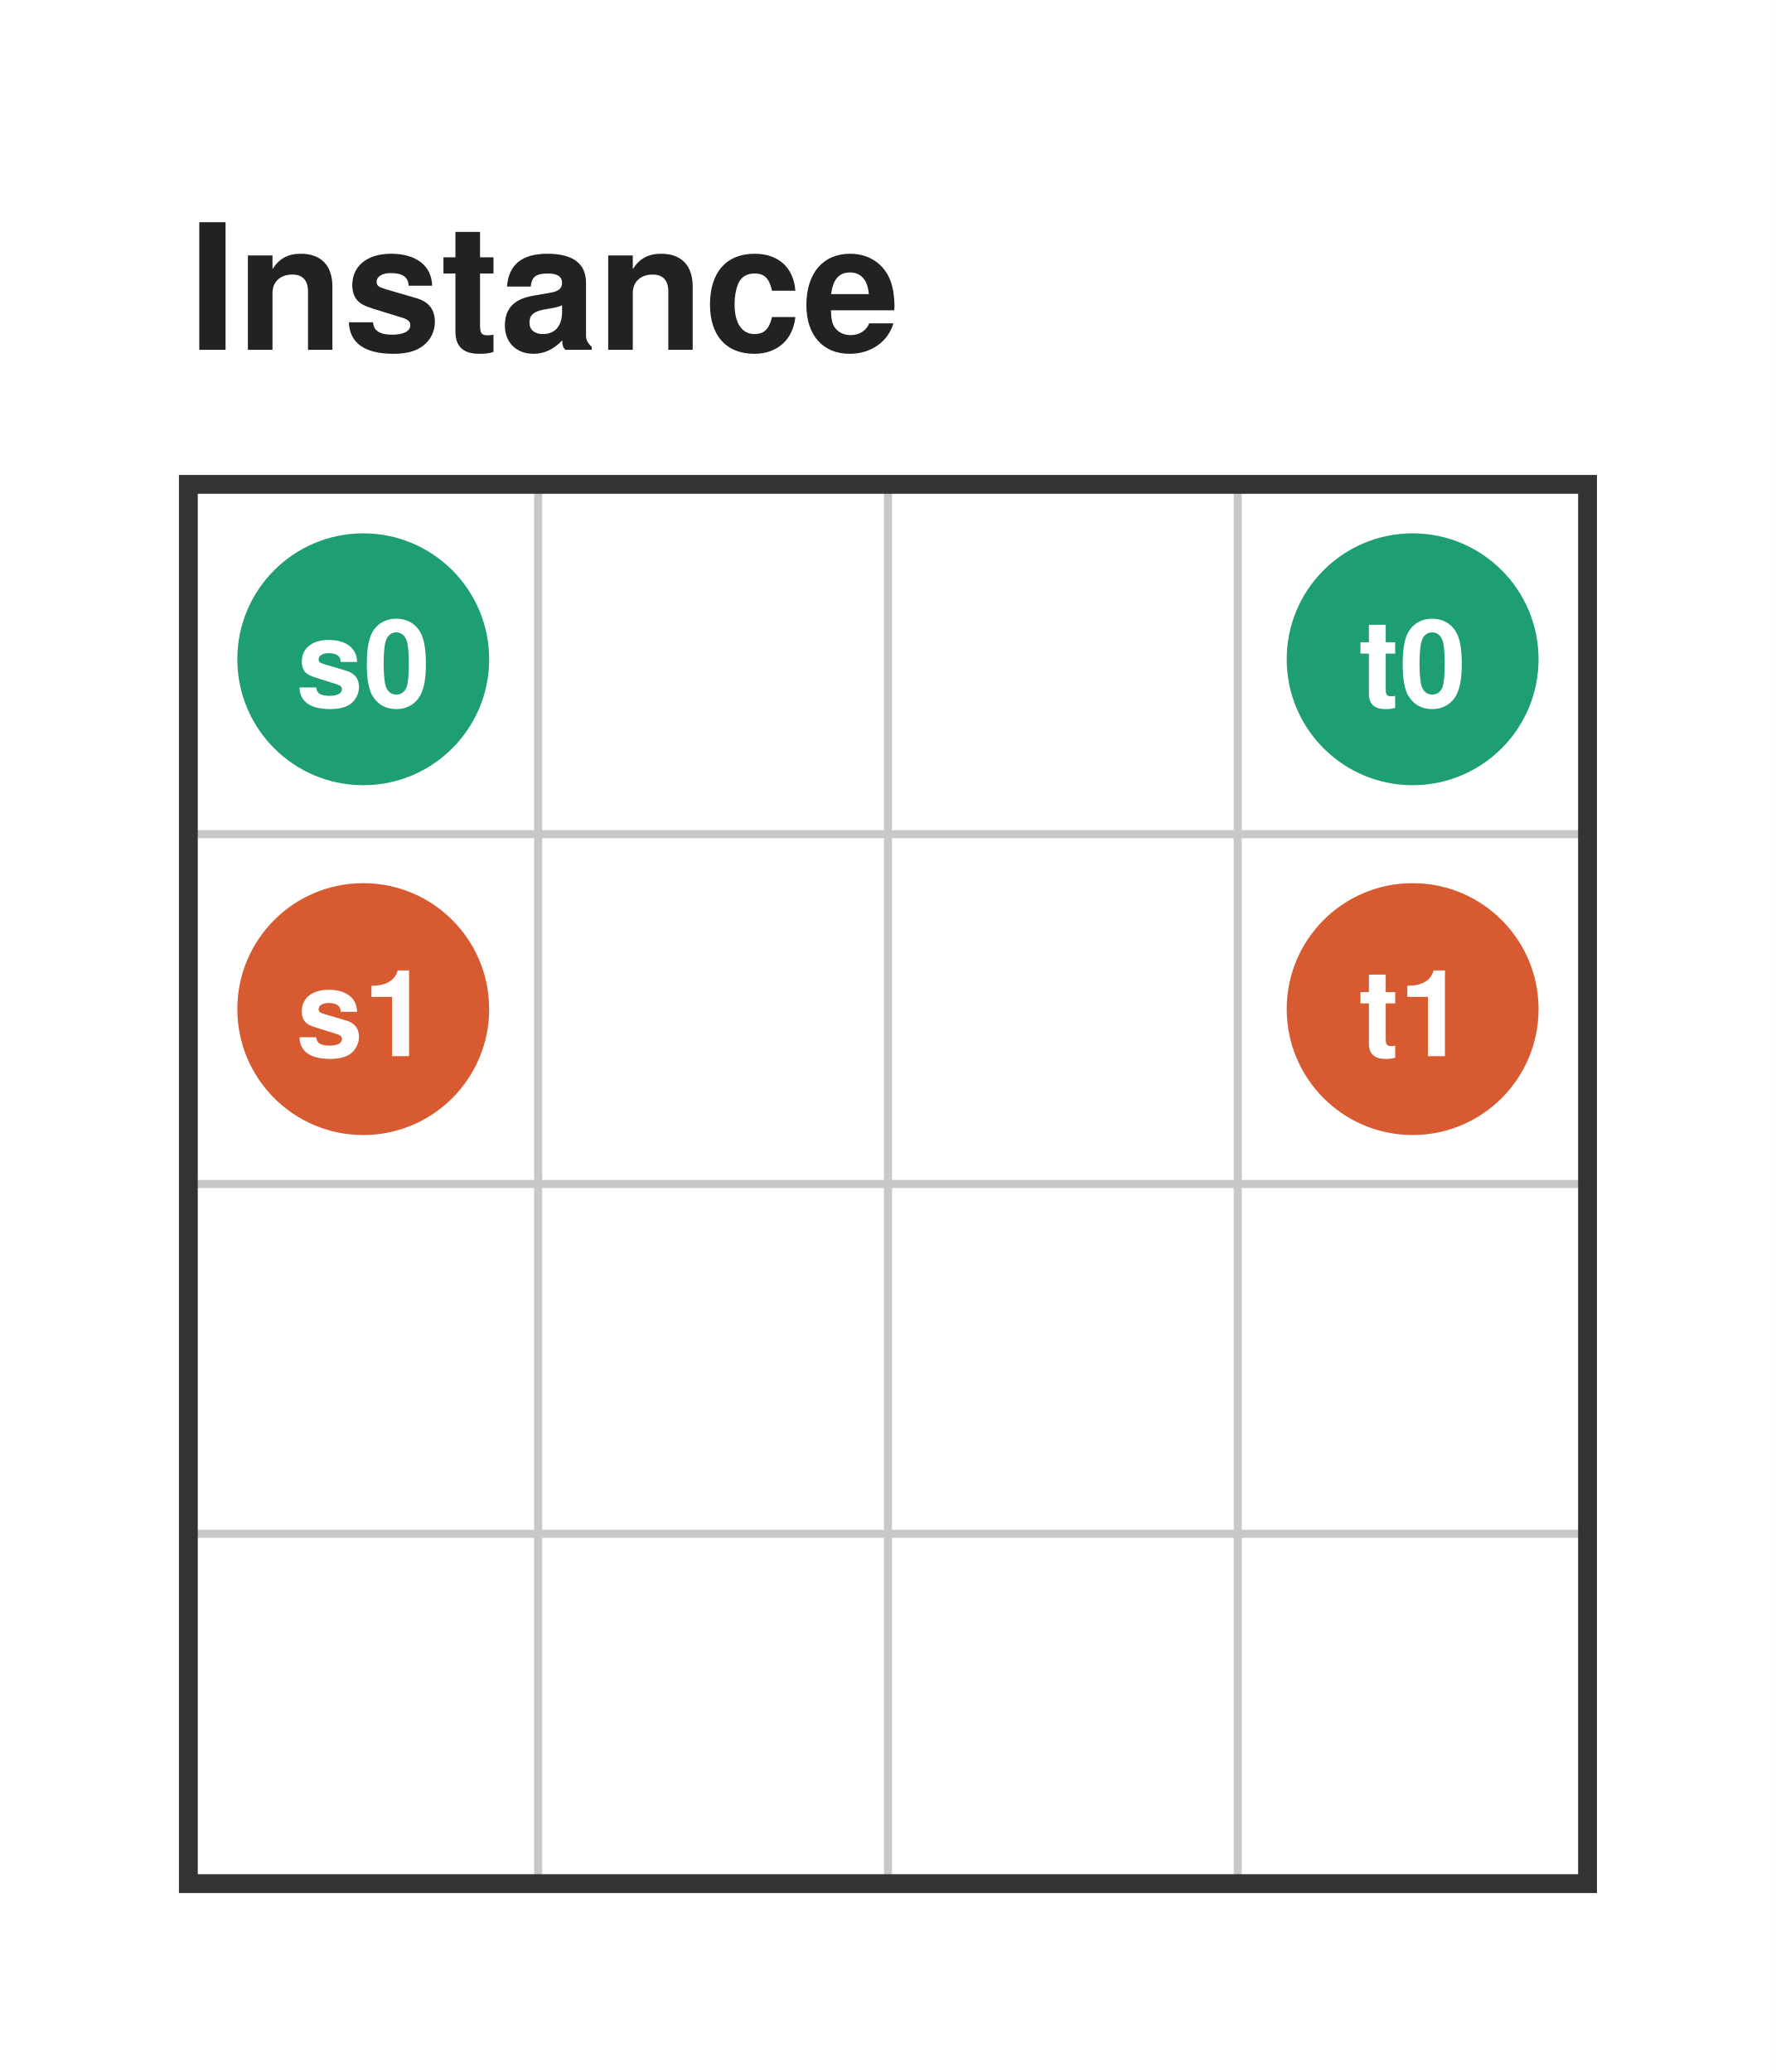
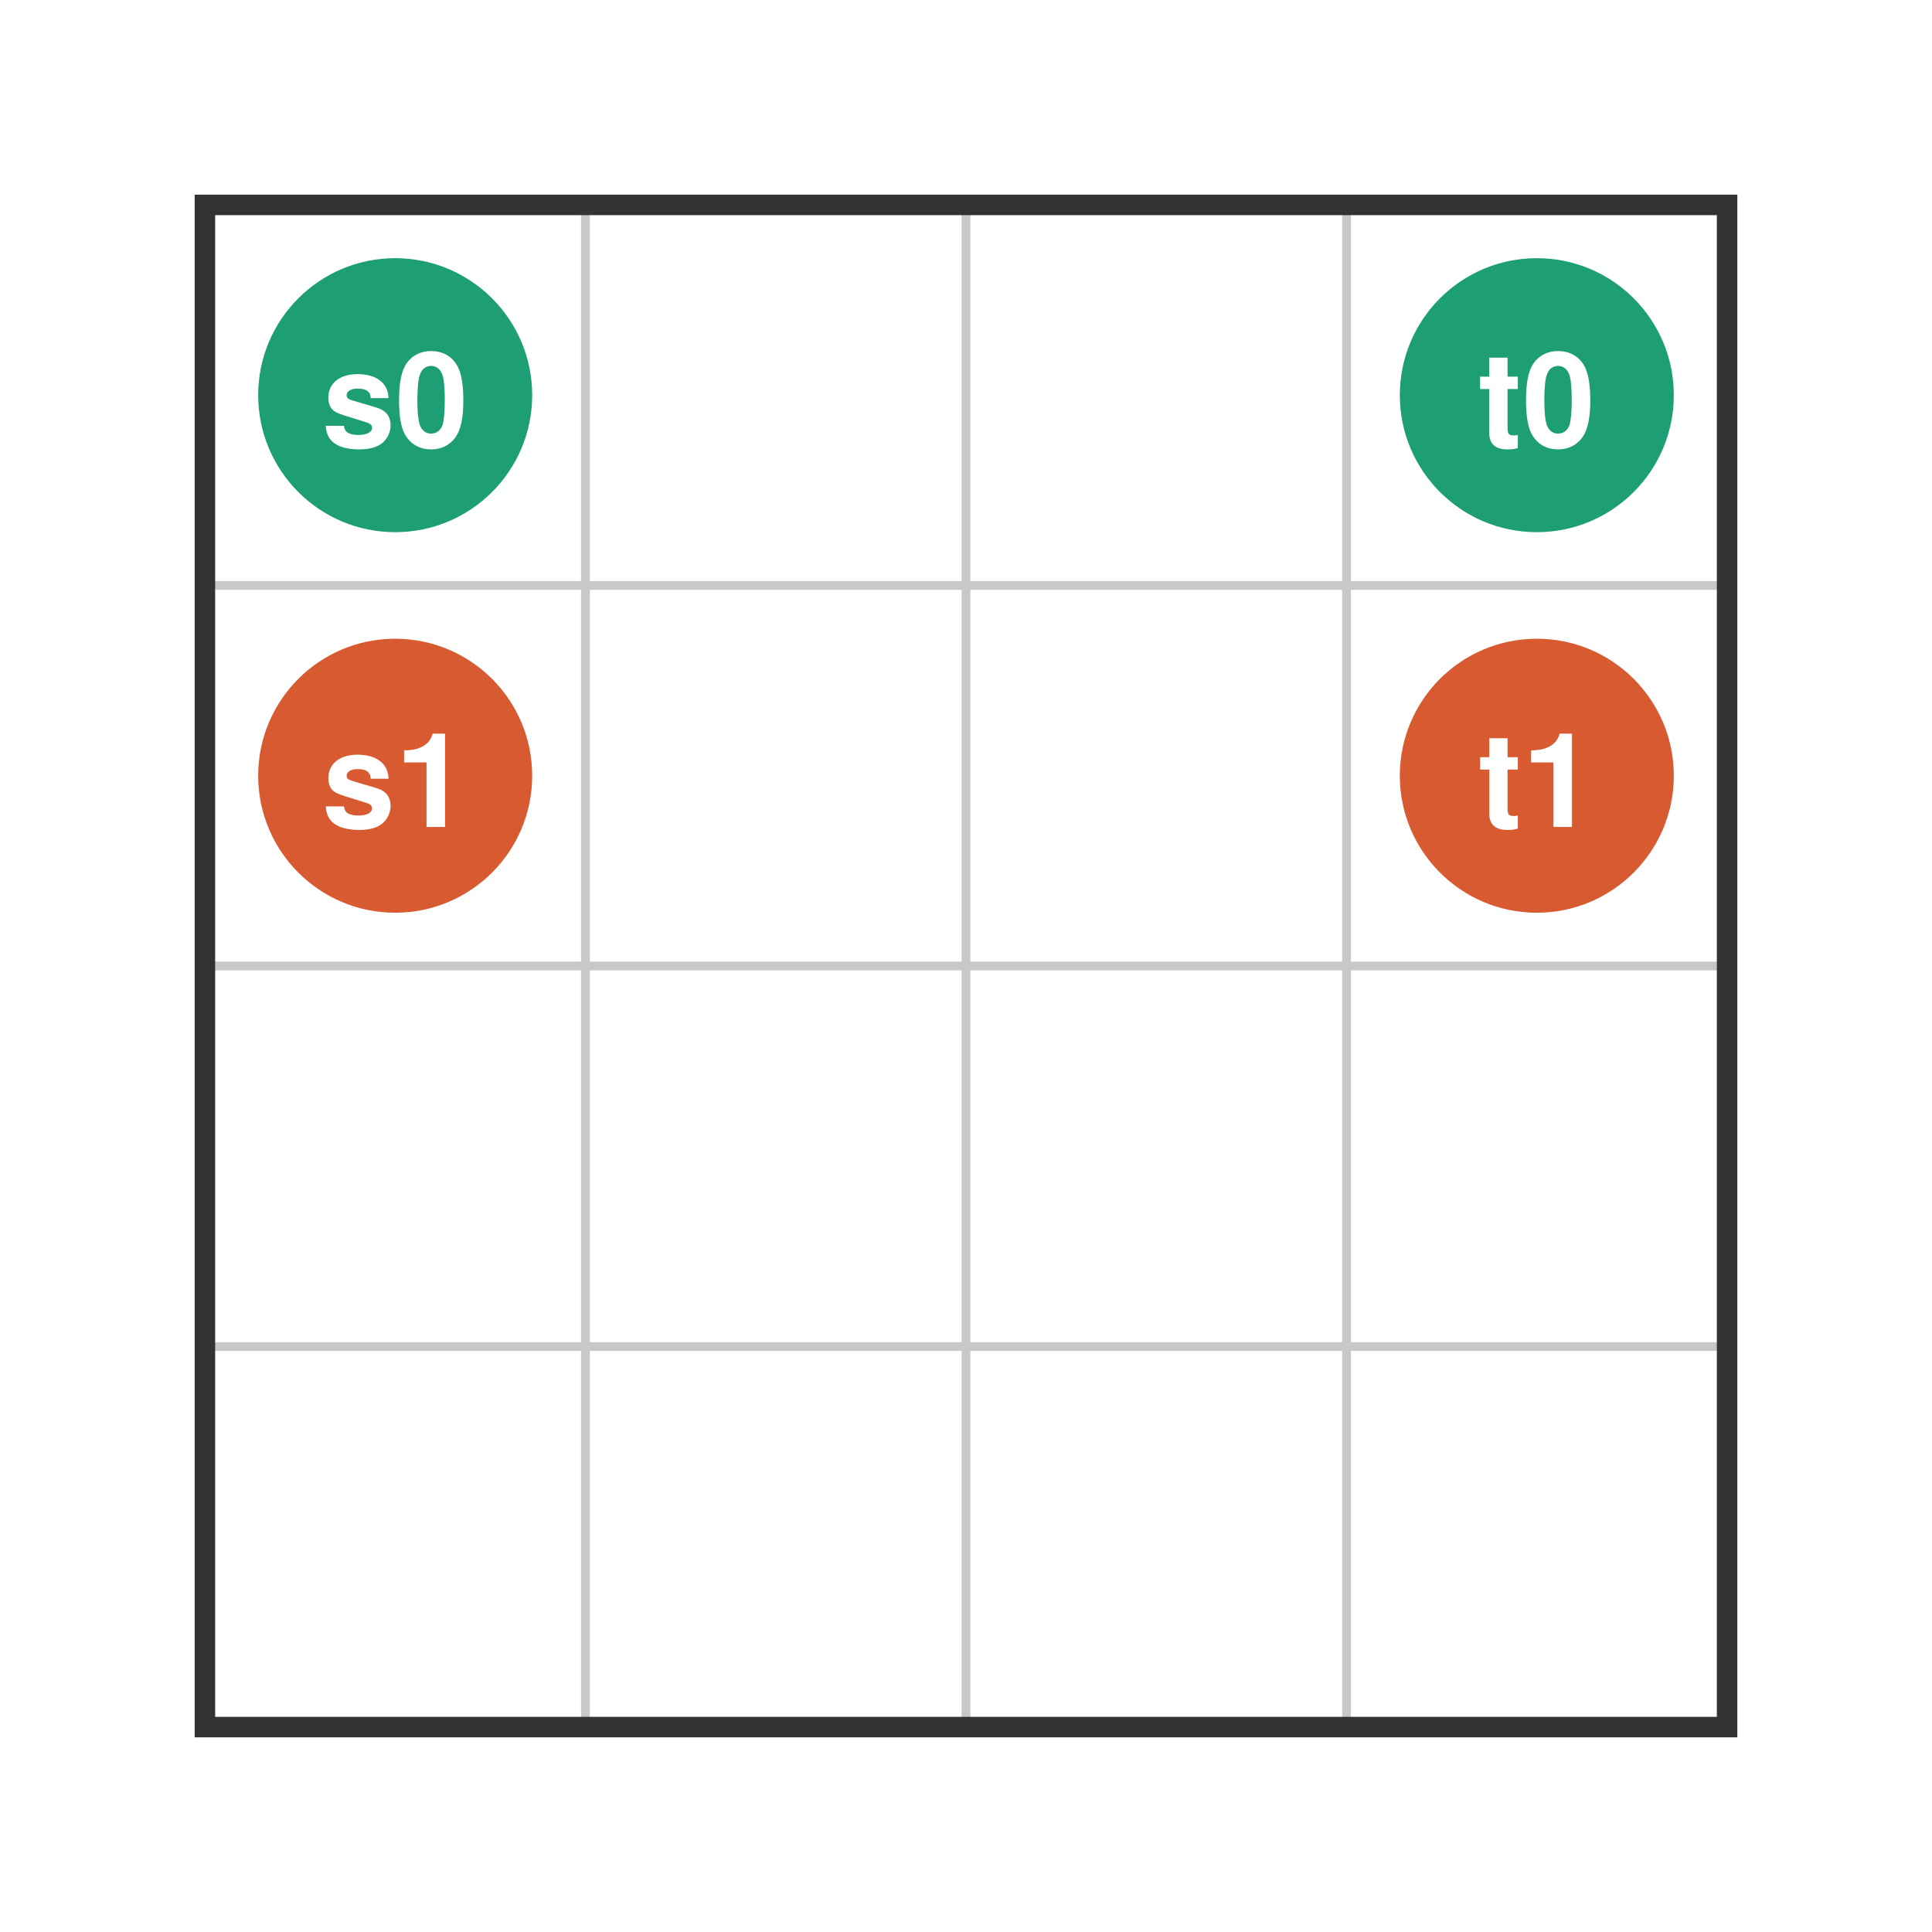
- <svg xmlns="http://www.w3.org/2000/svg" width="132" height="154" viewBox="0 0 132 154" font-family="Helvetica, Arial, sans-serif">
+ <svg xmlns="http://www.w3.org/2000/svg" width="132" height="132" viewBox="0 0 132 132" font-family="Helvetica, Arial, sans-serif">
  <rect width="100%" height="100%" fill="white" />
-   <text x="14" y="26" font-size="13" font-weight="700" fill="#222">Instance</text>
-   <line x1="14" y1="36" x2="118" y2="36" stroke="#c8c8c8" stroke-width="0.6" />
-   <line x1="14" y1="62" x2="118" y2="62" stroke="#c8c8c8" stroke-width="0.6" />
-   <line x1="14" y1="88" x2="118" y2="88" stroke="#c8c8c8" stroke-width="0.6" />
-   <line x1="14" y1="114" x2="118" y2="114" stroke="#c8c8c8" stroke-width="0.6" />
-   <line x1="14" y1="140" x2="118" y2="140" stroke="#c8c8c8" stroke-width="0.6" />
-   <line x1="14" y1="36" x2="14" y2="140" stroke="#c8c8c8" stroke-width="0.6" />
-   <line x1="40" y1="36" x2="40" y2="140" stroke="#c8c8c8" stroke-width="0.6" />
-   <line x1="66" y1="36" x2="66" y2="140" stroke="#c8c8c8" stroke-width="0.6" />
-   <line x1="92" y1="36" x2="92" y2="140" stroke="#c8c8c8" stroke-width="0.6" />
-   <line x1="118" y1="36" x2="118" y2="140" stroke="#c8c8c8" stroke-width="0.6" />
-   <rect x="14" y="36" width="104" height="104" fill="none" stroke="#333" stroke-width="1.4" />
-   <circle cx="27.0" cy="49.0" r="9.36" fill="#1D9E75" />
-   <text x="27.0" y="52.5" font-size="9" font-weight="700" fill="white" text-anchor="middle">s0</text>
-   <circle cx="105.0" cy="49.0" r="9.36" fill="#1D9E75" />
-   <text x="105.0" y="52.5" font-size="9" font-weight="700" fill="white" text-anchor="middle">t0</text>
-   <circle cx="27.0" cy="75.0" r="9.36" fill="#D85A30" />
-   <text x="27.0" y="78.5" font-size="9" font-weight="700" fill="white" text-anchor="middle">s1</text>
-   <circle cx="105.0" cy="75.0" r="9.36" fill="#D85A30" />
-   <text x="105.0" y="78.5" font-size="9" font-weight="700" fill="white" text-anchor="middle">t1</text>
+   <line x1="14" y1="14" x2="118" y2="14" stroke="#c8c8c8" stroke-width="0.6" />
+   <line x1="14" y1="40" x2="118" y2="40" stroke="#c8c8c8" stroke-width="0.6" />
+   <line x1="14" y1="66" x2="118" y2="66" stroke="#c8c8c8" stroke-width="0.6" />
+   <line x1="14" y1="92" x2="118" y2="92" stroke="#c8c8c8" stroke-width="0.6" />
+   <line x1="14" y1="118" x2="118" y2="118" stroke="#c8c8c8" stroke-width="0.6" />
+   <line x1="14" y1="14" x2="14" y2="118" stroke="#c8c8c8" stroke-width="0.6" />
+   <line x1="40" y1="14" x2="40" y2="118" stroke="#c8c8c8" stroke-width="0.6" />
+   <line x1="66" y1="14" x2="66" y2="118" stroke="#c8c8c8" stroke-width="0.6" />
+   <line x1="92" y1="14" x2="92" y2="118" stroke="#c8c8c8" stroke-width="0.6" />
+   <line x1="118" y1="14" x2="118" y2="118" stroke="#c8c8c8" stroke-width="0.6" />
+   <rect x="14" y="14" width="104" height="104" fill="none" stroke="#333" stroke-width="1.4" />
+   <circle cx="27.0" cy="27.0" r="9.36" fill="#1D9E75" />
+   <text x="27.0" y="30.5" font-size="9" font-weight="700" fill="white" text-anchor="middle">s0</text>
+   <circle cx="105.0" cy="27.0" r="9.36" fill="#1D9E75" />
+   <text x="105.0" y="30.5" font-size="9" font-weight="700" fill="white" text-anchor="middle">t0</text>
+   <circle cx="27.0" cy="53.0" r="9.36" fill="#D85A30" />
+   <text x="27.0" y="56.5" font-size="9" font-weight="700" fill="white" text-anchor="middle">s1</text>
+   <circle cx="105.0" cy="53.0" r="9.36" fill="#D85A30" />
+   <text x="105.0" y="56.5" font-size="9" font-weight="700" fill="white" text-anchor="middle">t1</text>
</svg>
